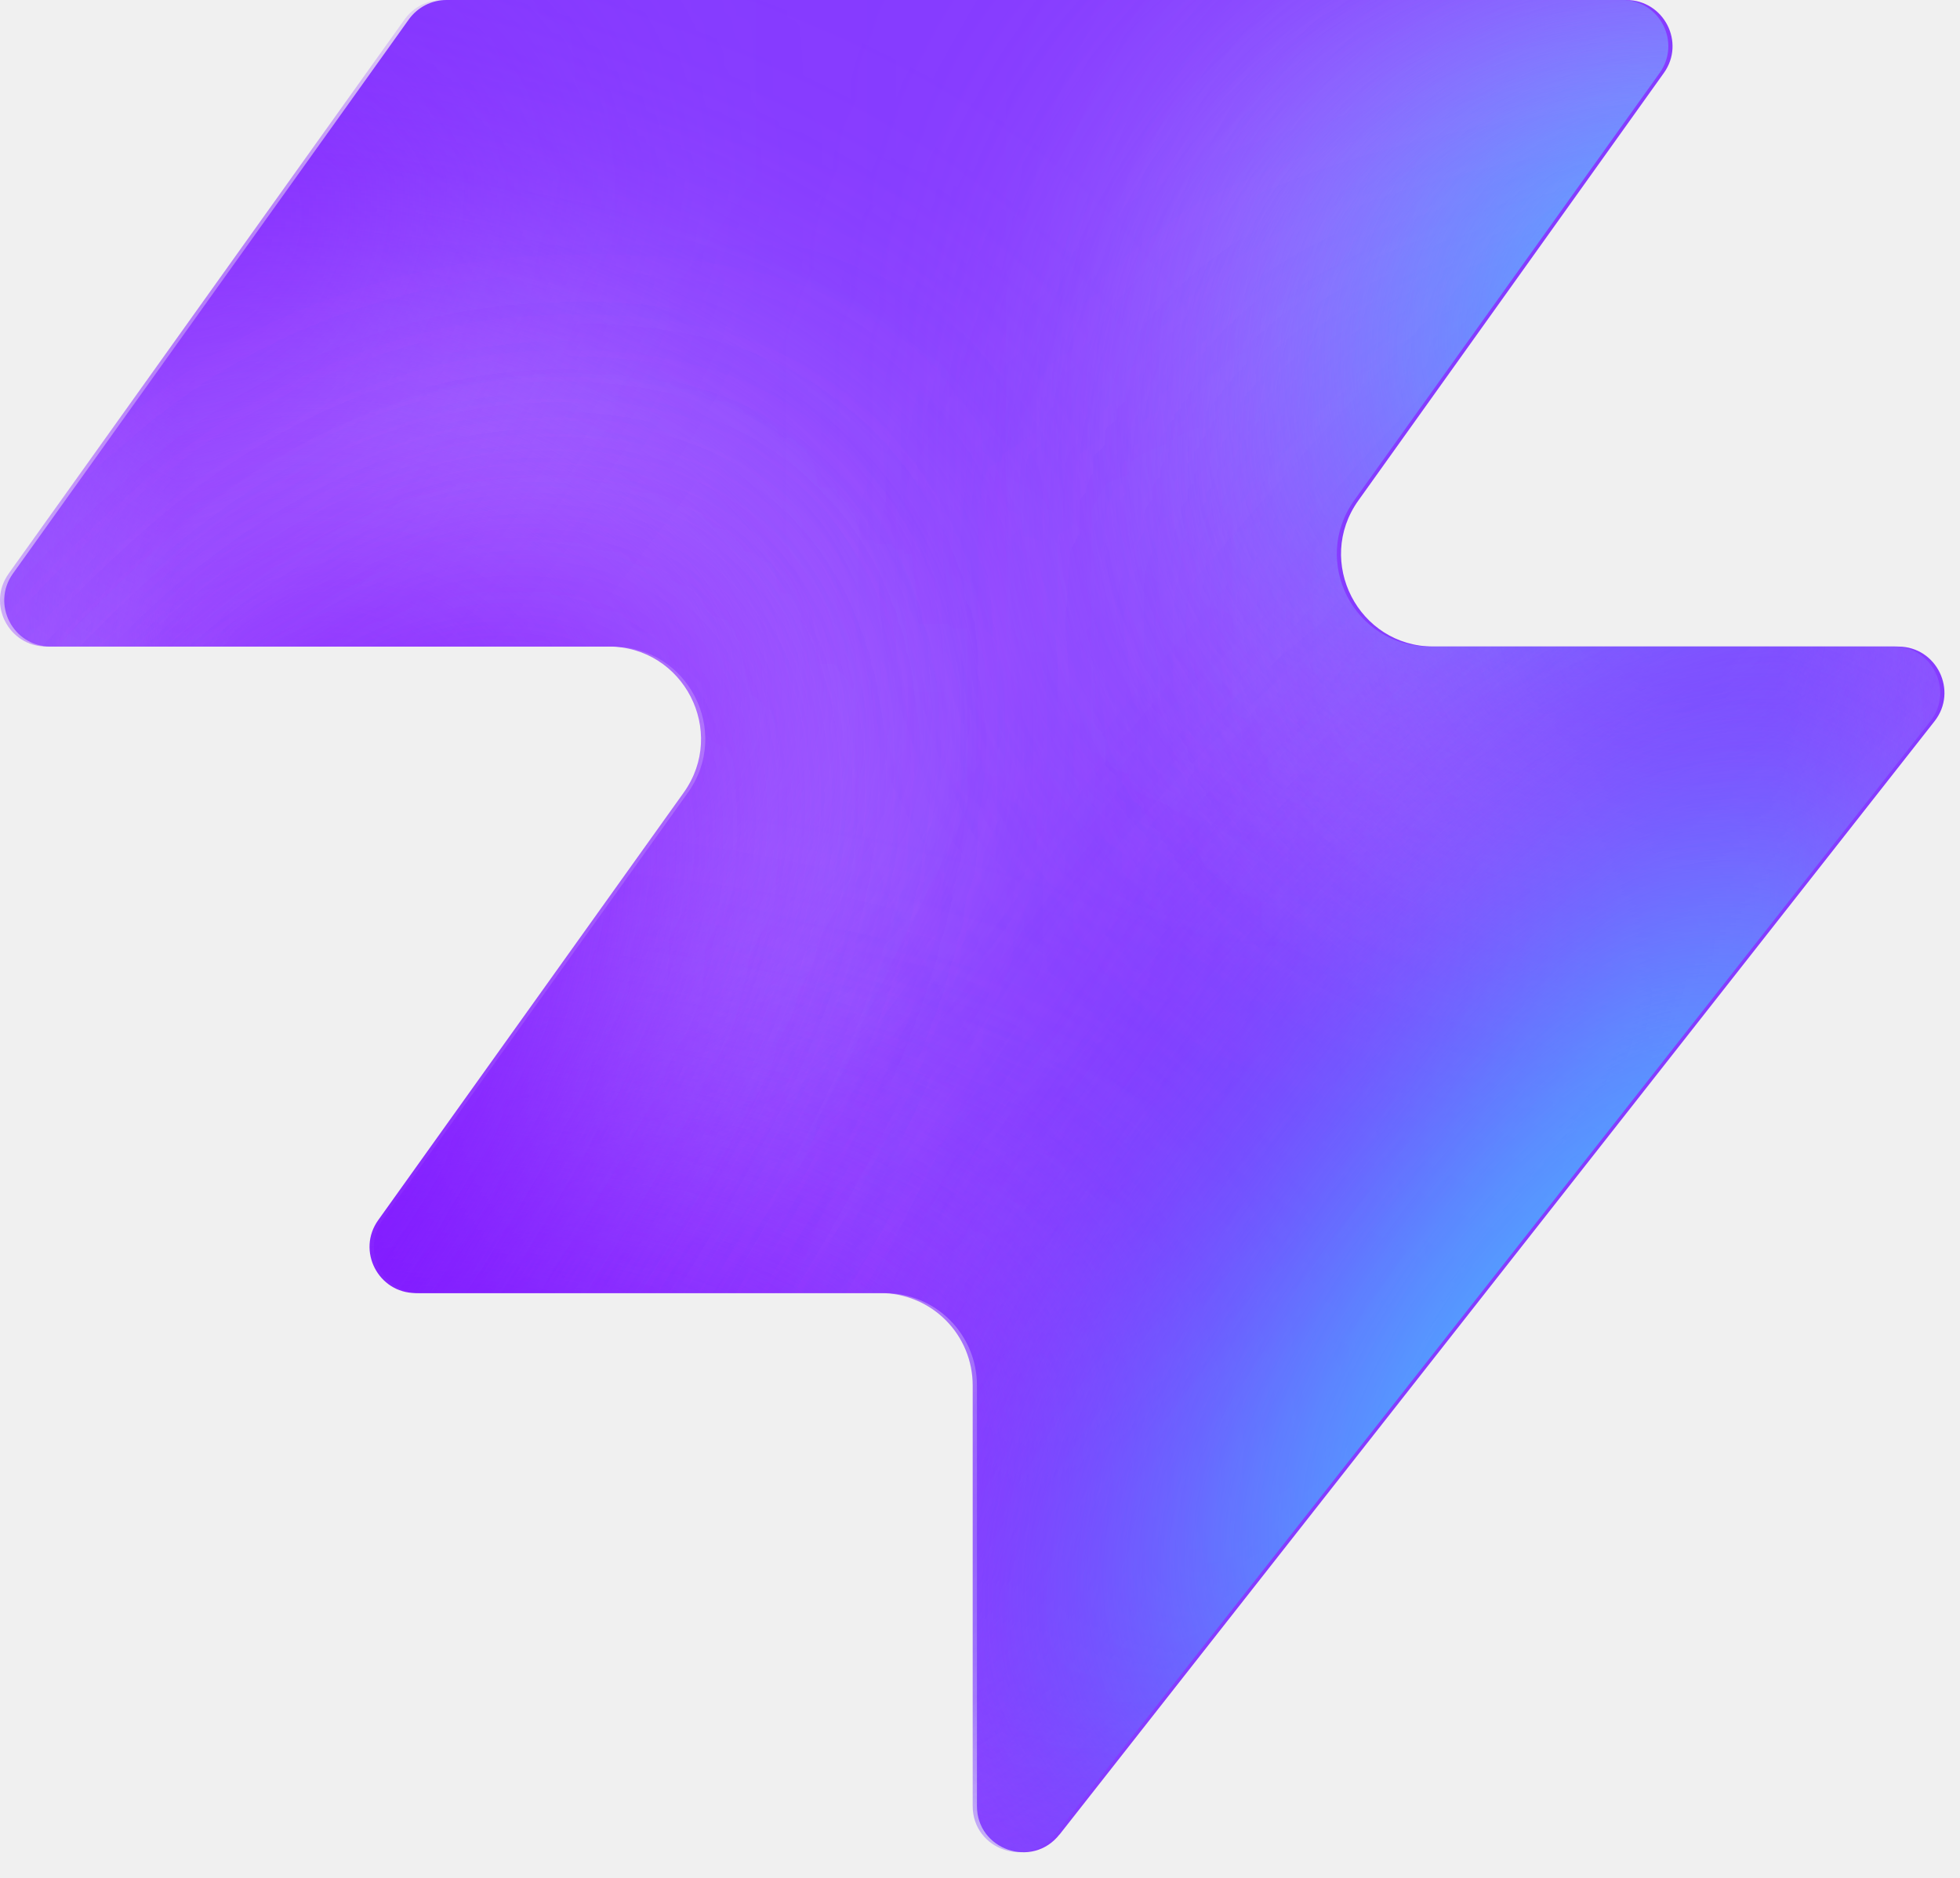
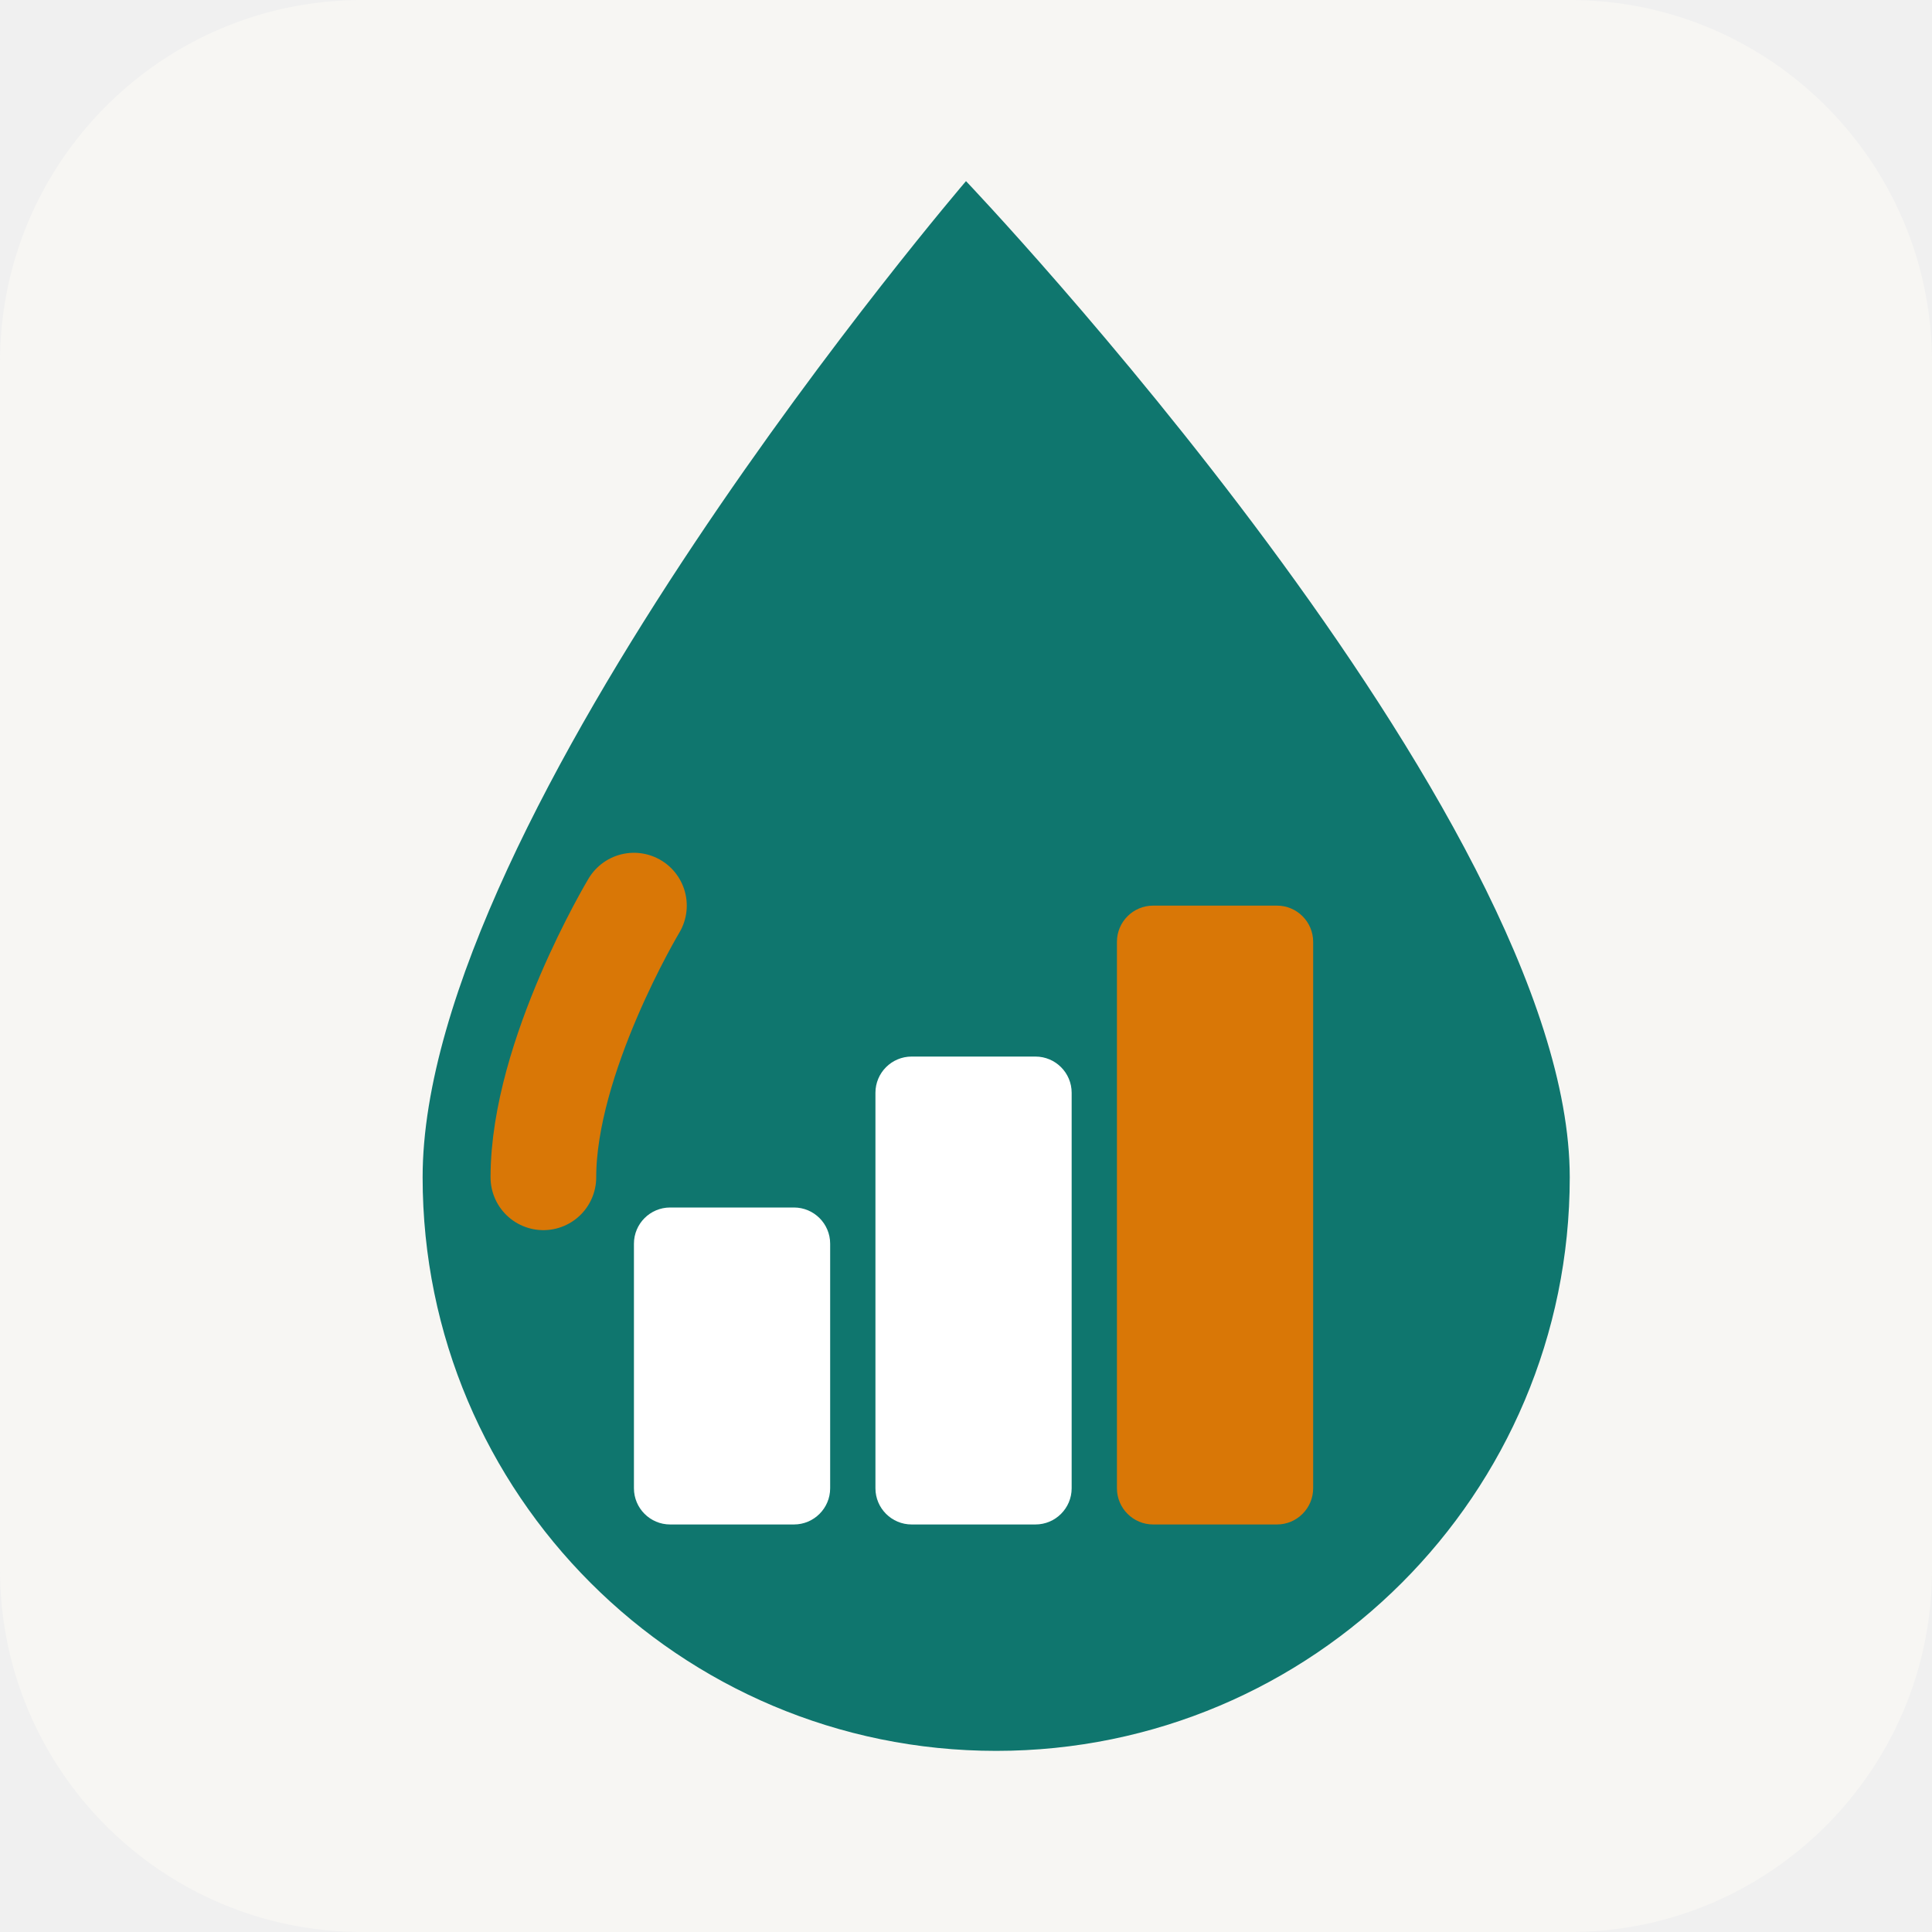
- <svg xmlns="http://www.w3.org/2000/svg" width="48" height="46" fill="none" viewBox="0 0 48 46">
-   <path fill="#863bff" d="M25.946 44.938c-.664.845-2.021.375-2.021-.698V33.937a2.26 2.26 0 0 0-2.262-2.262H10.287c-.92 0-1.456-1.04-.92-1.788l7.48-10.471c1.07-1.497 0-3.578-1.842-3.578H1.237c-.92 0-1.456-1.04-.92-1.788L10.013.474c.214-.297.556-.474.92-.474h28.894c.92 0 1.456 1.04.92 1.788l-7.48 10.471c-1.07 1.498 0 3.579 1.842 3.579h11.377c.943 0 1.473 1.088.89 1.83L25.947 44.94z" style="fill:#863bff;fill:color(display-p3 .525 .23 1);fill-opacity:1" />
-   <mask id="a" width="48" height="46" x="0" y="0" maskUnits="userSpaceOnUse" style="mask-type:alpha">
-     <path fill="#000" d="M25.842 44.938c-.664.844-2.021.375-2.021-.698V33.937a2.26 2.26 0 0 0-2.262-2.262H10.183c-.92 0-1.456-1.04-.92-1.788l7.48-10.471c1.07-1.498 0-3.579-1.842-3.579H1.133c-.92 0-1.456-1.04-.92-1.787L9.91.473c.214-.297.556-.474.92-.474h28.894c.92 0 1.456 1.04.92 1.788l-7.48 10.471c-1.07 1.498 0 3.578 1.842 3.578h11.377c.943 0 1.473 1.088.89 1.832L25.843 44.94z" style="fill:#000;fill-opacity:1" />
-   </mask>
-   <g mask="url(#a)">
-     <g filter="url(#b)">
-       <ellipse cx="5.508" cy="14.704" fill="#ede6ff" rx="5.508" ry="14.704" style="fill:#ede6ff;fill:color(display-p3 .927 .903 1);fill-opacity:1" transform="matrix(.00324 1 1 -.00324 -4.47 31.516)" />
-     </g>
-     <g filter="url(#c)">
-       <ellipse cx="10.399" cy="29.851" fill="#ede6ff" rx="10.399" ry="29.851" style="fill:#ede6ff;fill:color(display-p3 .927 .903 1);fill-opacity:1" transform="matrix(.00324 1 1 -.00324 -39.328 7.883)" />
-     </g>
-     <g filter="url(#d)">
-       <ellipse cx="5.508" cy="30.487" fill="#7e14ff" rx="5.508" ry="30.487" style="fill:#7e14ff;fill:color(display-p3 .492 .077 1);fill-opacity:1" transform="rotate(89.814 -25.913 -14.639)scale(1 -1)" />
-     </g>
-     <g filter="url(#e)">
-       <ellipse cx="5.508" cy="30.599" fill="#7e14ff" rx="5.508" ry="30.599" style="fill:#7e14ff;fill:color(display-p3 .492 .077 1);fill-opacity:1" transform="rotate(89.814 -32.644 -3.334)scale(1 -1)" />
-     </g>
-     <g filter="url(#f)">
-       <ellipse cx="5.508" cy="30.599" fill="#7e14ff" rx="5.508" ry="30.599" style="fill:#7e14ff;fill:color(display-p3 .492 .077 1);fill-opacity:1" transform="matrix(.00324 1 1 -.00324 -34.34 30.47)" />
-     </g>
-     <g filter="url(#g)">
-       <ellipse cx="14.072" cy="22.078" fill="#ede6ff" rx="14.072" ry="22.078" style="fill:#ede6ff;fill:color(display-p3 .927 .903 1);fill-opacity:1" transform="rotate(93.35 24.506 48.493)scale(-1 1)" />
-     </g>
-     <g filter="url(#h)">
-       <ellipse cx="3.47" cy="21.501" fill="#7e14ff" rx="3.47" ry="21.501" style="fill:#7e14ff;fill:color(display-p3 .492 .077 1);fill-opacity:1" transform="rotate(89.009 28.708 47.59)scale(-1 1)" />
-     </g>
-     <g filter="url(#i)">
-       <ellipse cx="3.47" cy="21.501" fill="#7e14ff" rx="3.47" ry="21.501" style="fill:#7e14ff;fill:color(display-p3 .492 .077 1);fill-opacity:1" transform="rotate(89.009 28.708 47.59)scale(-1 1)" />
-     </g>
-     <g filter="url(#j)">
-       <ellipse cx=".387" cy="8.972" fill="#7e14ff" rx="4.407" ry="29.108" style="fill:#7e14ff;fill:color(display-p3 .492 .077 1);fill-opacity:1" transform="rotate(39.51 .387 8.972)" />
-     </g>
-     <g filter="url(#k)">
-       <ellipse cx="47.523" cy="-6.092" fill="#7e14ff" rx="4.407" ry="29.108" style="fill:#7e14ff;fill:color(display-p3 .492 .077 1);fill-opacity:1" transform="rotate(37.892 47.523 -6.092)" />
-     </g>
-     <g filter="url(#l)">
-       <ellipse cx="41.412" cy="6.333" fill="#47bfff" rx="5.971" ry="9.665" style="fill:#47bfff;fill:color(display-p3 .28 .748 1);fill-opacity:1" transform="rotate(37.892 41.412 6.333)" />
-     </g>
-     <g filter="url(#m)">
-       <ellipse cx="-1.879" cy="38.332" fill="#7e14ff" rx="4.407" ry="29.108" style="fill:#7e14ff;fill:color(display-p3 .492 .077 1);fill-opacity:1" transform="rotate(37.892 -1.88 38.332)" />
-     </g>
-     <g filter="url(#n)">
-       <ellipse cx="-1.879" cy="38.332" fill="#7e14ff" rx="4.407" ry="29.108" style="fill:#7e14ff;fill:color(display-p3 .492 .077 1);fill-opacity:1" transform="rotate(37.892 -1.88 38.332)" />
-     </g>
-     <g filter="url(#o)">
-       <ellipse cx="35.651" cy="29.907" fill="#7e14ff" rx="4.407" ry="29.108" style="fill:#7e14ff;fill:color(display-p3 .492 .077 1);fill-opacity:1" transform="rotate(37.892 35.651 29.907)" />
-     </g>
-     <g filter="url(#p)">
-       <ellipse cx="38.418" cy="32.4" fill="#47bfff" rx="5.971" ry="15.297" style="fill:#47bfff;fill:color(display-p3 .28 .748 1);fill-opacity:1" transform="rotate(37.892 38.418 32.4)" />
-     </g>
-   </g>
-   <defs>
-     <filter id="b" width="60.045" height="41.654" x="-19.77" y="16.149" color-interpolation-filters="sRGB" filterUnits="userSpaceOnUse">
-       <feFlood flood-opacity="0" result="BackgroundImageFix" />
-       <feBlend in="SourceGraphic" in2="BackgroundImageFix" result="shape" />
-       <feGaussianBlur result="effect1_foregroundBlur_2002_17158" stdDeviation="7.659" />
-     </filter>
-     <filter id="c" width="90.34" height="51.437" x="-54.613" y="-7.533" color-interpolation-filters="sRGB" filterUnits="userSpaceOnUse">
-       <feFlood flood-opacity="0" result="BackgroundImageFix" />
-       <feBlend in="SourceGraphic" in2="BackgroundImageFix" result="shape" />
-       <feGaussianBlur result="effect1_foregroundBlur_2002_17158" stdDeviation="7.659" />
-     </filter>
-     <filter id="d" width="79.355" height="29.4" x="-49.64" y="2.03" color-interpolation-filters="sRGB" filterUnits="userSpaceOnUse">
-       <feFlood flood-opacity="0" result="BackgroundImageFix" />
-       <feBlend in="SourceGraphic" in2="BackgroundImageFix" result="shape" />
-       <feGaussianBlur result="effect1_foregroundBlur_2002_17158" stdDeviation="4.596" />
-     </filter>
-     <filter id="e" width="79.579" height="29.4" x="-45.045" y="20.029" color-interpolation-filters="sRGB" filterUnits="userSpaceOnUse">
-       <feFlood flood-opacity="0" result="BackgroundImageFix" />
-       <feBlend in="SourceGraphic" in2="BackgroundImageFix" result="shape" />
-       <feGaussianBlur result="effect1_foregroundBlur_2002_17158" stdDeviation="4.596" />
-     </filter>
-     <filter id="f" width="79.579" height="29.4" x="-43.513" y="21.178" color-interpolation-filters="sRGB" filterUnits="userSpaceOnUse">
-       <feFlood flood-opacity="0" result="BackgroundImageFix" />
-       <feBlend in="SourceGraphic" in2="BackgroundImageFix" result="shape" />
-       <feGaussianBlur result="effect1_foregroundBlur_2002_17158" stdDeviation="4.596" />
-     </filter>
-     <filter id="g" width="74.749" height="58.852" x="15.756" y="-17.901" color-interpolation-filters="sRGB" filterUnits="userSpaceOnUse">
-       <feFlood flood-opacity="0" result="BackgroundImageFix" />
-       <feBlend in="SourceGraphic" in2="BackgroundImageFix" result="shape" />
-       <feGaussianBlur result="effect1_foregroundBlur_2002_17158" stdDeviation="7.659" />
-     </filter>
-     <filter id="h" width="61.377" height="25.362" x="23.548" y="2.284" color-interpolation-filters="sRGB" filterUnits="userSpaceOnUse">
-       <feFlood flood-opacity="0" result="BackgroundImageFix" />
-       <feBlend in="SourceGraphic" in2="BackgroundImageFix" result="shape" />
-       <feGaussianBlur result="effect1_foregroundBlur_2002_17158" stdDeviation="4.596" />
-     </filter>
-     <filter id="i" width="61.377" height="25.362" x="23.548" y="2.284" color-interpolation-filters="sRGB" filterUnits="userSpaceOnUse">
-       <feFlood flood-opacity="0" result="BackgroundImageFix" />
-       <feBlend in="SourceGraphic" in2="BackgroundImageFix" result="shape" />
-       <feGaussianBlur result="effect1_foregroundBlur_2002_17158" stdDeviation="4.596" />
-     </filter>
-     <filter id="j" width="56.045" height="63.649" x="-27.636" y="-22.853" color-interpolation-filters="sRGB" filterUnits="userSpaceOnUse">
-       <feFlood flood-opacity="0" result="BackgroundImageFix" />
-       <feBlend in="SourceGraphic" in2="BackgroundImageFix" result="shape" />
-       <feGaussianBlur result="effect1_foregroundBlur_2002_17158" stdDeviation="4.596" />
-     </filter>
-     <filter id="k" width="54.814" height="64.646" x="20.116" y="-38.415" color-interpolation-filters="sRGB" filterUnits="userSpaceOnUse">
-       <feFlood flood-opacity="0" result="BackgroundImageFix" />
-       <feBlend in="SourceGraphic" in2="BackgroundImageFix" result="shape" />
-       <feGaussianBlur result="effect1_foregroundBlur_2002_17158" stdDeviation="4.596" />
-     </filter>
-     <filter id="l" width="33.541" height="35.313" x="24.641" y="-11.323" color-interpolation-filters="sRGB" filterUnits="userSpaceOnUse">
-       <feFlood flood-opacity="0" result="BackgroundImageFix" />
-       <feBlend in="SourceGraphic" in2="BackgroundImageFix" result="shape" />
-       <feGaussianBlur result="effect1_foregroundBlur_2002_17158" stdDeviation="4.596" />
-     </filter>
-     <filter id="m" width="54.814" height="64.646" x="-29.286" y="6.009" color-interpolation-filters="sRGB" filterUnits="userSpaceOnUse">
-       <feFlood flood-opacity="0" result="BackgroundImageFix" />
-       <feBlend in="SourceGraphic" in2="BackgroundImageFix" result="shape" />
-       <feGaussianBlur result="effect1_foregroundBlur_2002_17158" stdDeviation="4.596" />
-     </filter>
-     <filter id="n" width="54.814" height="64.646" x="-29.286" y="6.009" color-interpolation-filters="sRGB" filterUnits="userSpaceOnUse">
-       <feFlood flood-opacity="0" result="BackgroundImageFix" />
-       <feBlend in="SourceGraphic" in2="BackgroundImageFix" result="shape" />
-       <feGaussianBlur result="effect1_foregroundBlur_2002_17158" stdDeviation="4.596" />
-     </filter>
-     <filter id="o" width="54.814" height="64.646" x="8.244" y="-2.416" color-interpolation-filters="sRGB" filterUnits="userSpaceOnUse">
-       <feFlood flood-opacity="0" result="BackgroundImageFix" />
-       <feBlend in="SourceGraphic" in2="BackgroundImageFix" result="shape" />
-       <feGaussianBlur result="effect1_foregroundBlur_2002_17158" stdDeviation="4.596" />
-     </filter>
-     <filter id="p" width="39.409" height="43.623" x="18.713" y="10.588" color-interpolation-filters="sRGB" filterUnits="userSpaceOnUse">
-       <feFlood flood-opacity="0" result="BackgroundImageFix" />
-       <feBlend in="SourceGraphic" in2="BackgroundImageFix" result="shape" />
-       <feGaussianBlur result="effect1_foregroundBlur_2002_17158" stdDeviation="4.596" />
-     </filter>
-   </defs>
+ <svg xmlns="http://www.w3.org/2000/svg" viewBox="0 0 32 32" fill="none">
+   <rect width="32" height="32" rx="6" fill="#f7f6f3" />
+   <path d="M16 3C16 3 7 13.5 7 19.5C7 24.747 11.253 29 16.5 29C21.747 29 26 24.747 26 19.5C26 13.5 16 3 16 3Z" fill="#0f766e" />
+   <path d="M10.5 15C10.5 15 9 17.5 9 19.5" stroke="#d97706" stroke-width="1.75" stroke-linecap="round" />
+   <rect x="10.5" y="20" width="3.25" height="5.25" rx="0.6" fill="#fff" />
+   <rect x="14.5" y="17.5" width="3.25" height="7.75" rx="0.6" fill="#fff" />
+   <rect x="18.5" y="15" width="3.25" height="10.25" rx="0.6" fill="#d97706" />
</svg>
